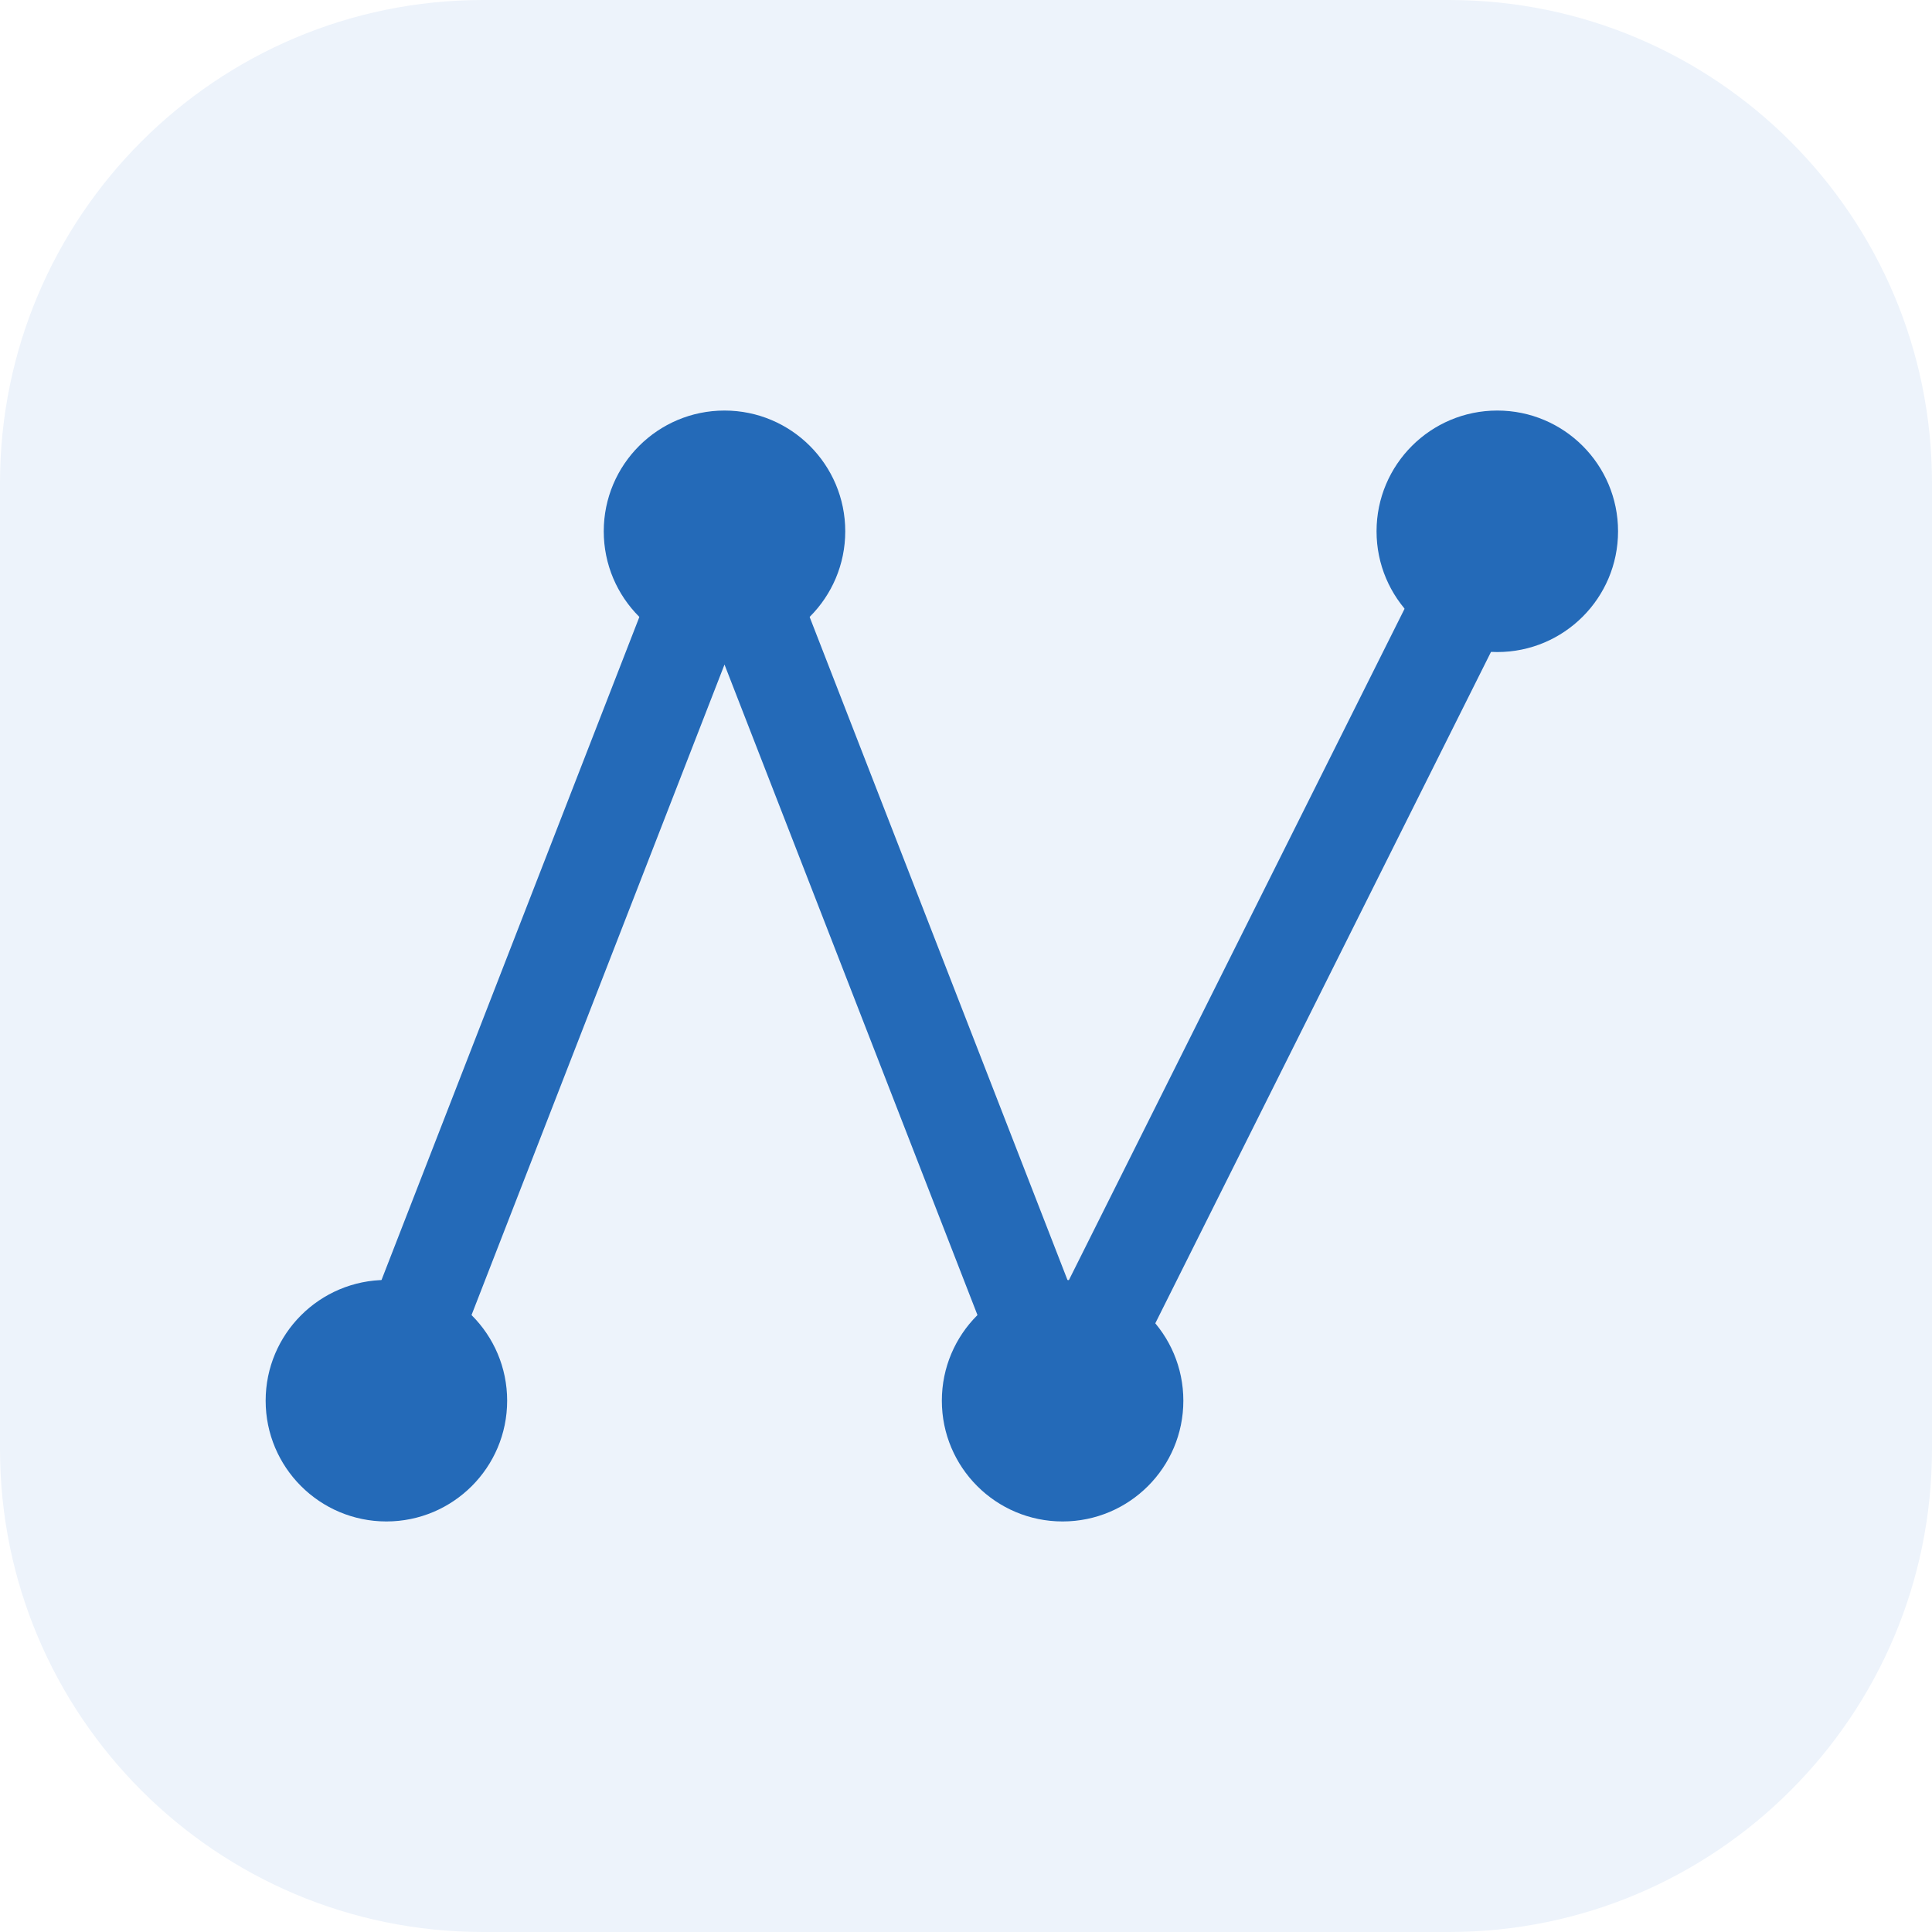
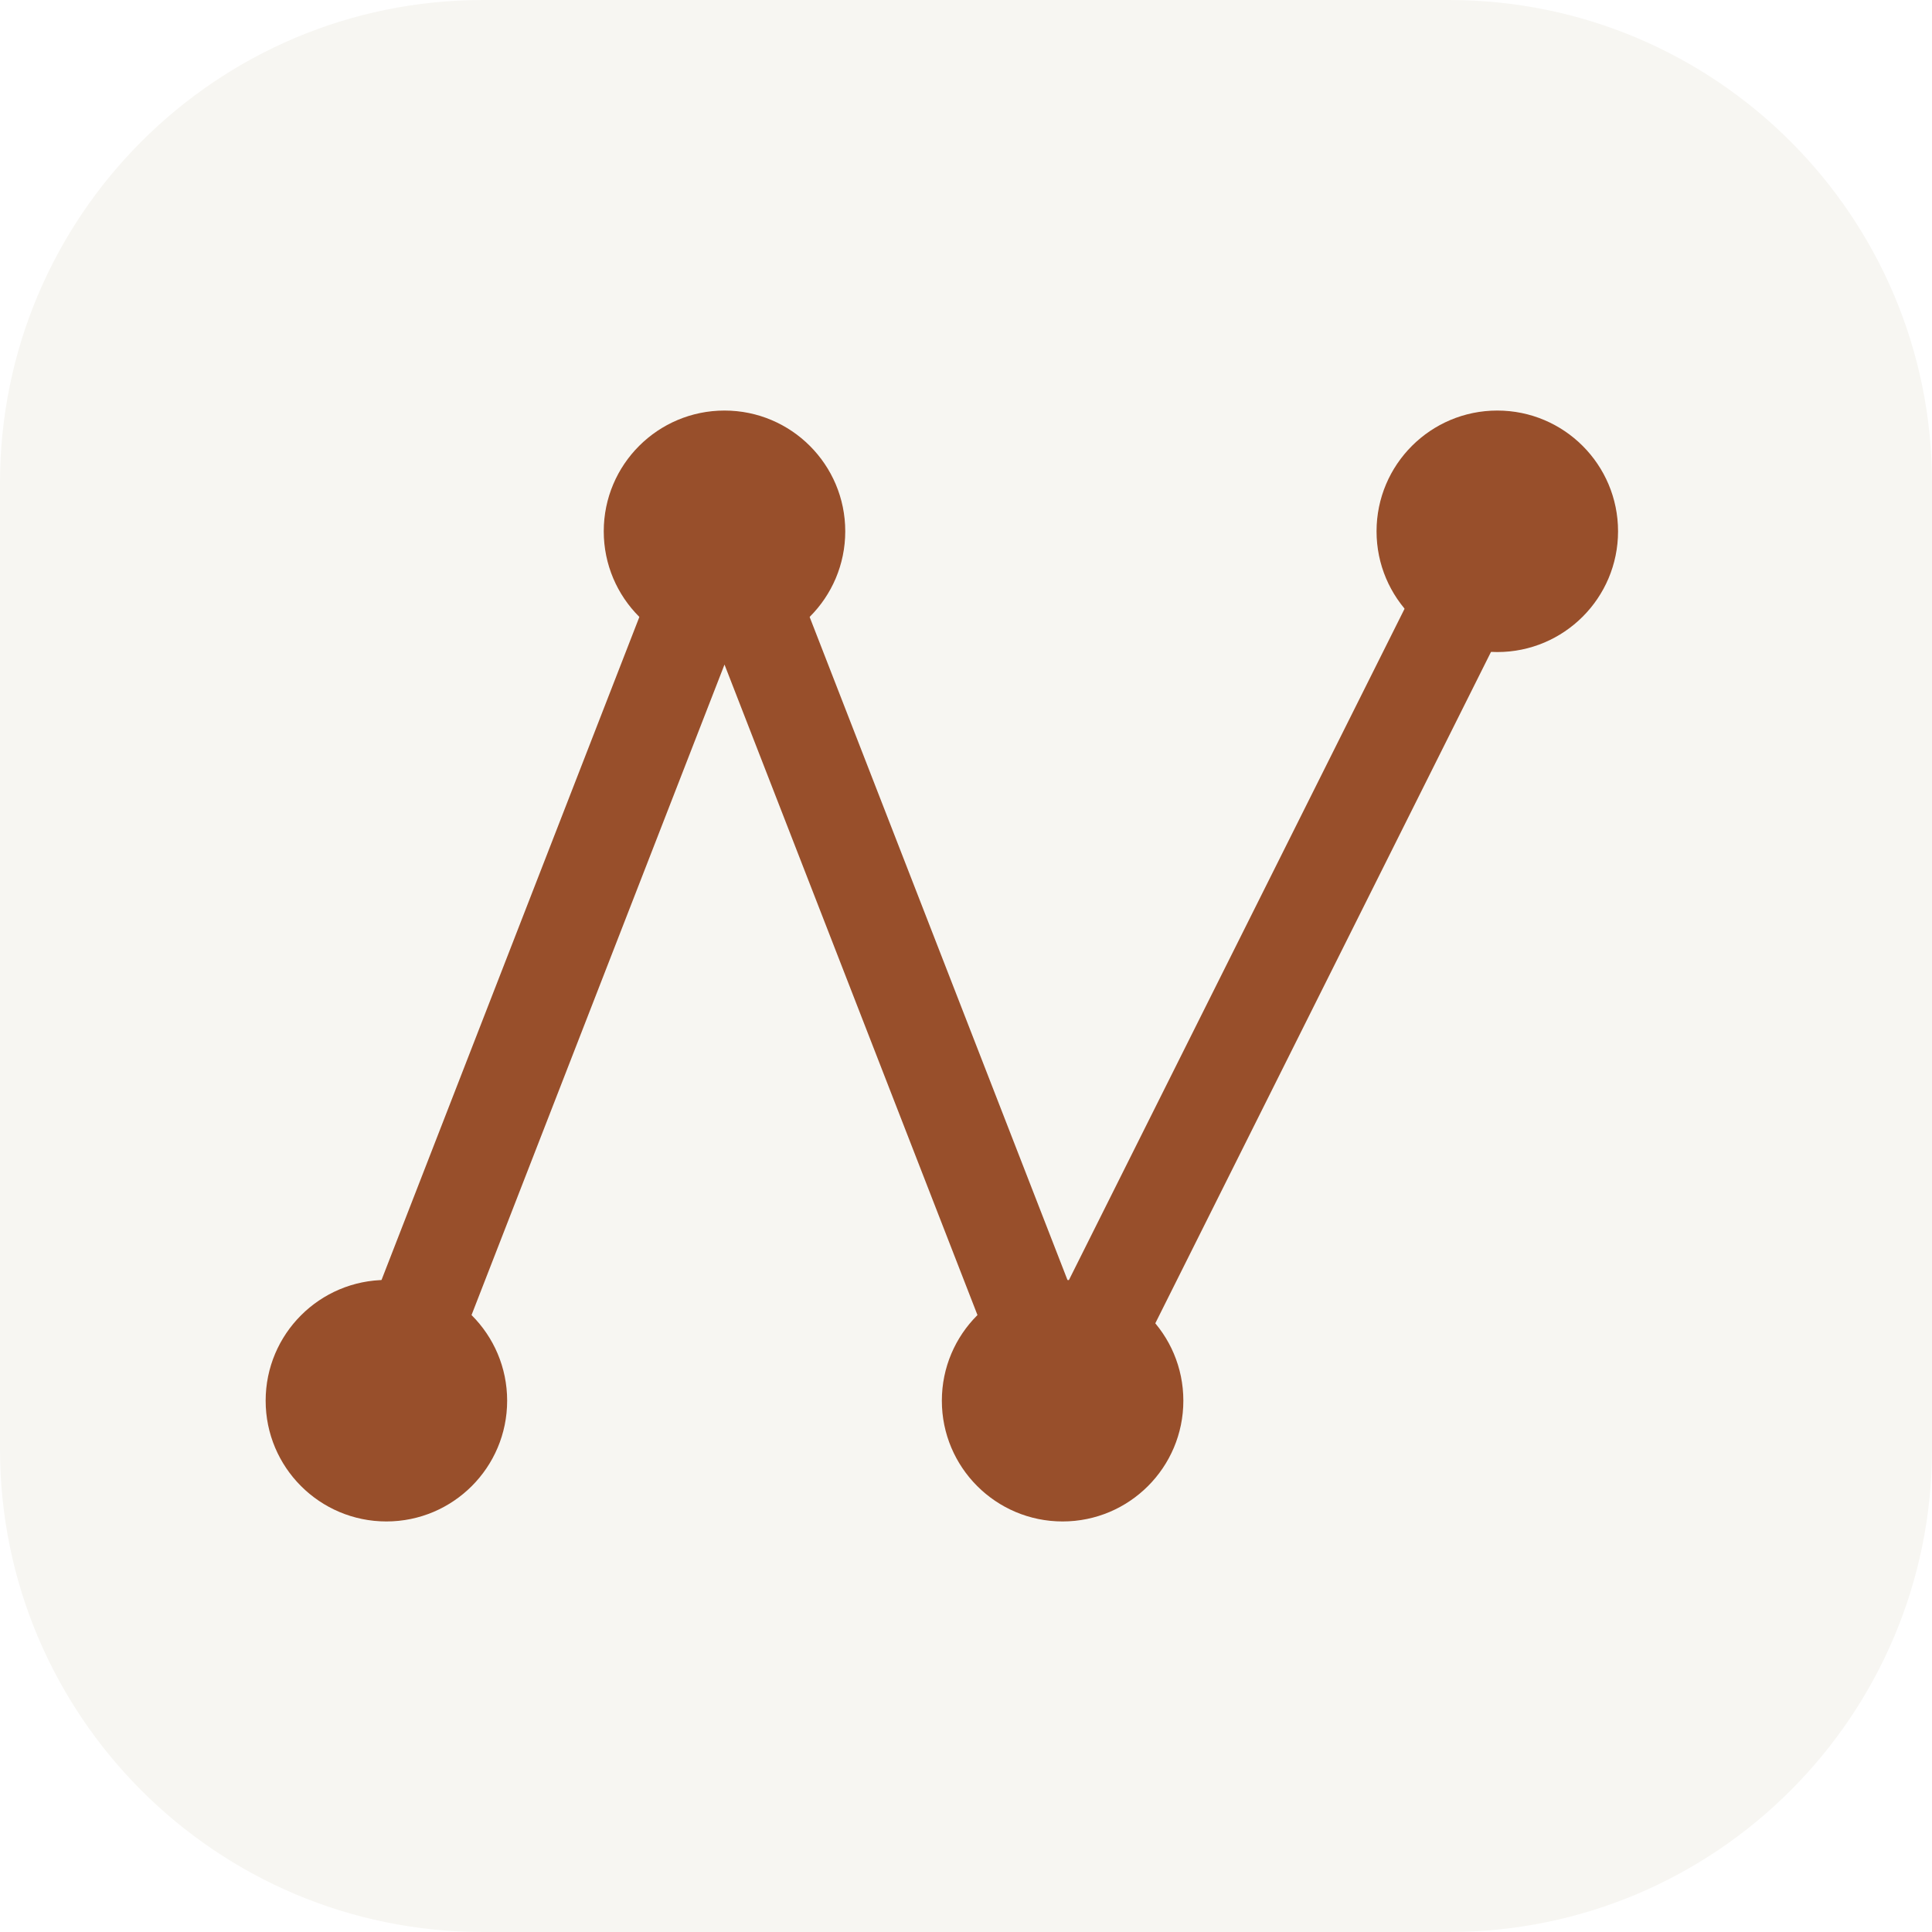
<svg xmlns="http://www.w3.org/2000/svg" viewBox="0 0 40 40">
-   <rect width="40" height="40" rx="10" fill="#edf3fb" />
-   <path d="m8 29 7-18 7 18 9-18" fill="none" stroke="#246ab8" stroke-width="2" stroke-linejoin="round" />
-   <g fill="#246ab8">
+   <rect width="40" height="40" rx="10" fill="#f7f6f2" />
+   <path d="m8 29 7-18 7 18 9-18" fill="none" stroke="#984f2b" stroke-width="2" stroke-linejoin="round" />
+   <g fill="#984f2b">
    <circle cx="8" cy="29" r="2.5" />
    <circle cx="15" cy="11" r="2.5" />
    <circle cx="22" cy="29" r="2.5" />
    <circle cx="31" cy="11" r="2.5" />
  </g>
</svg>
